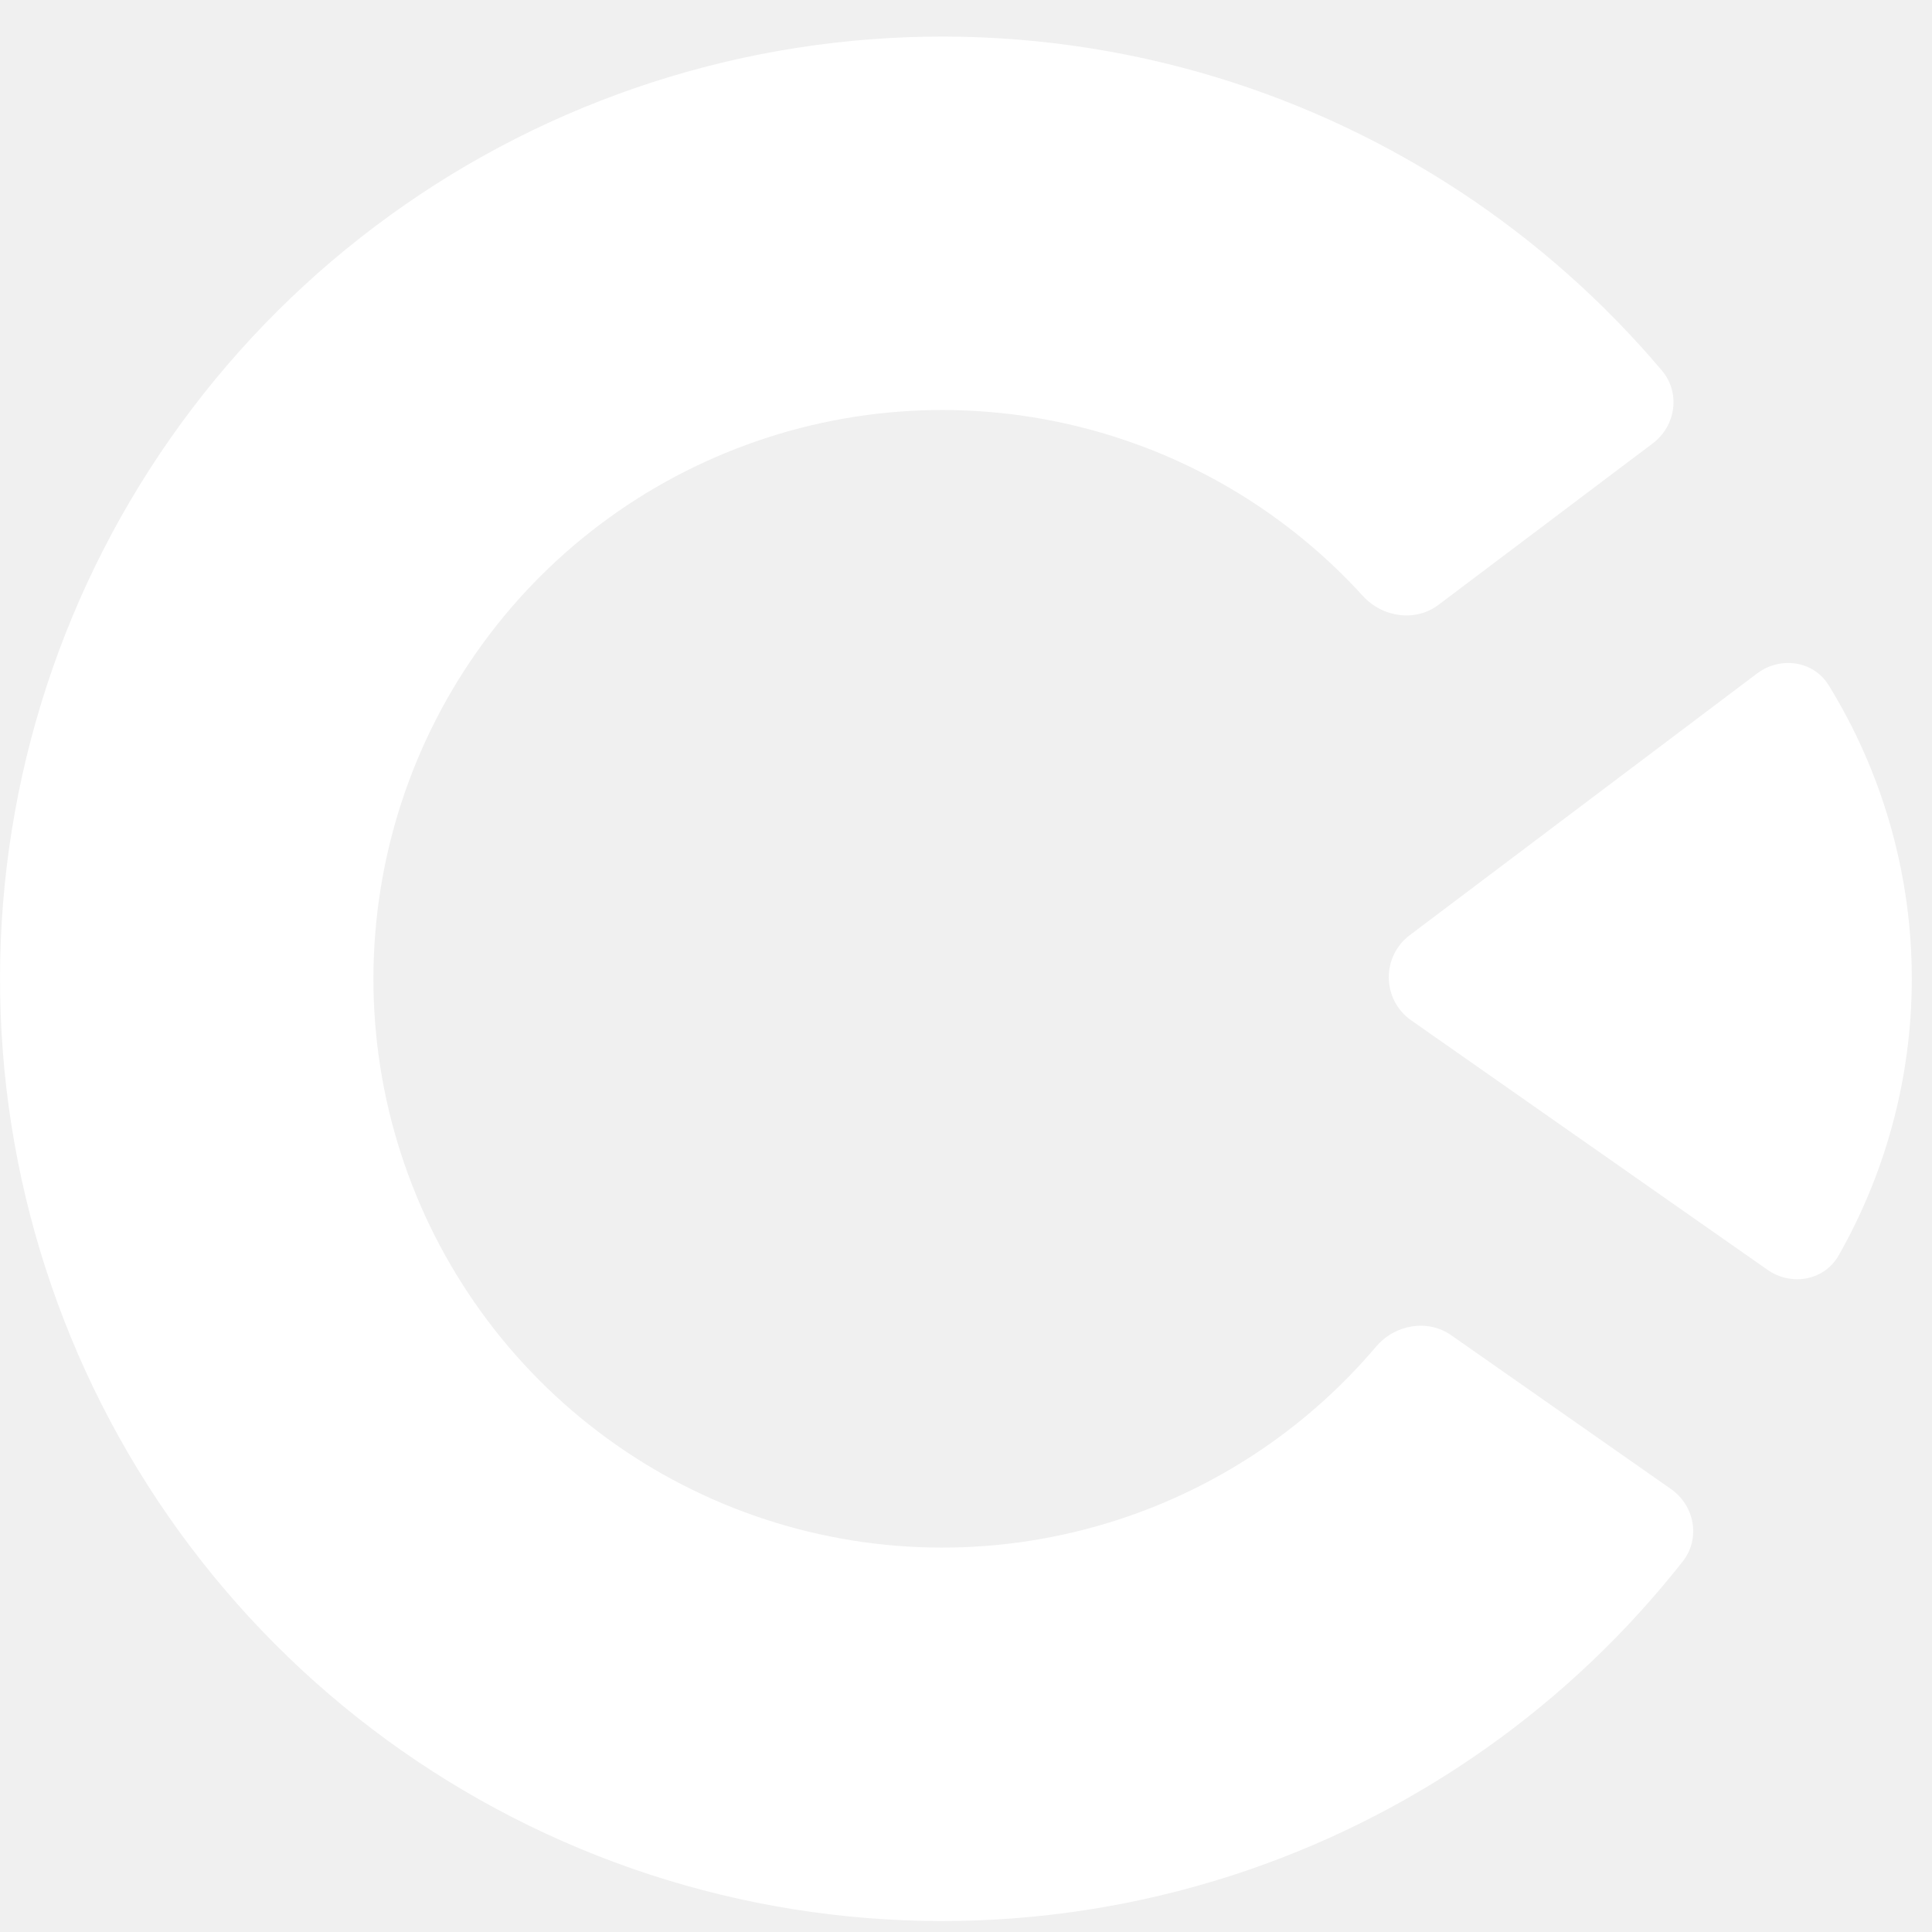
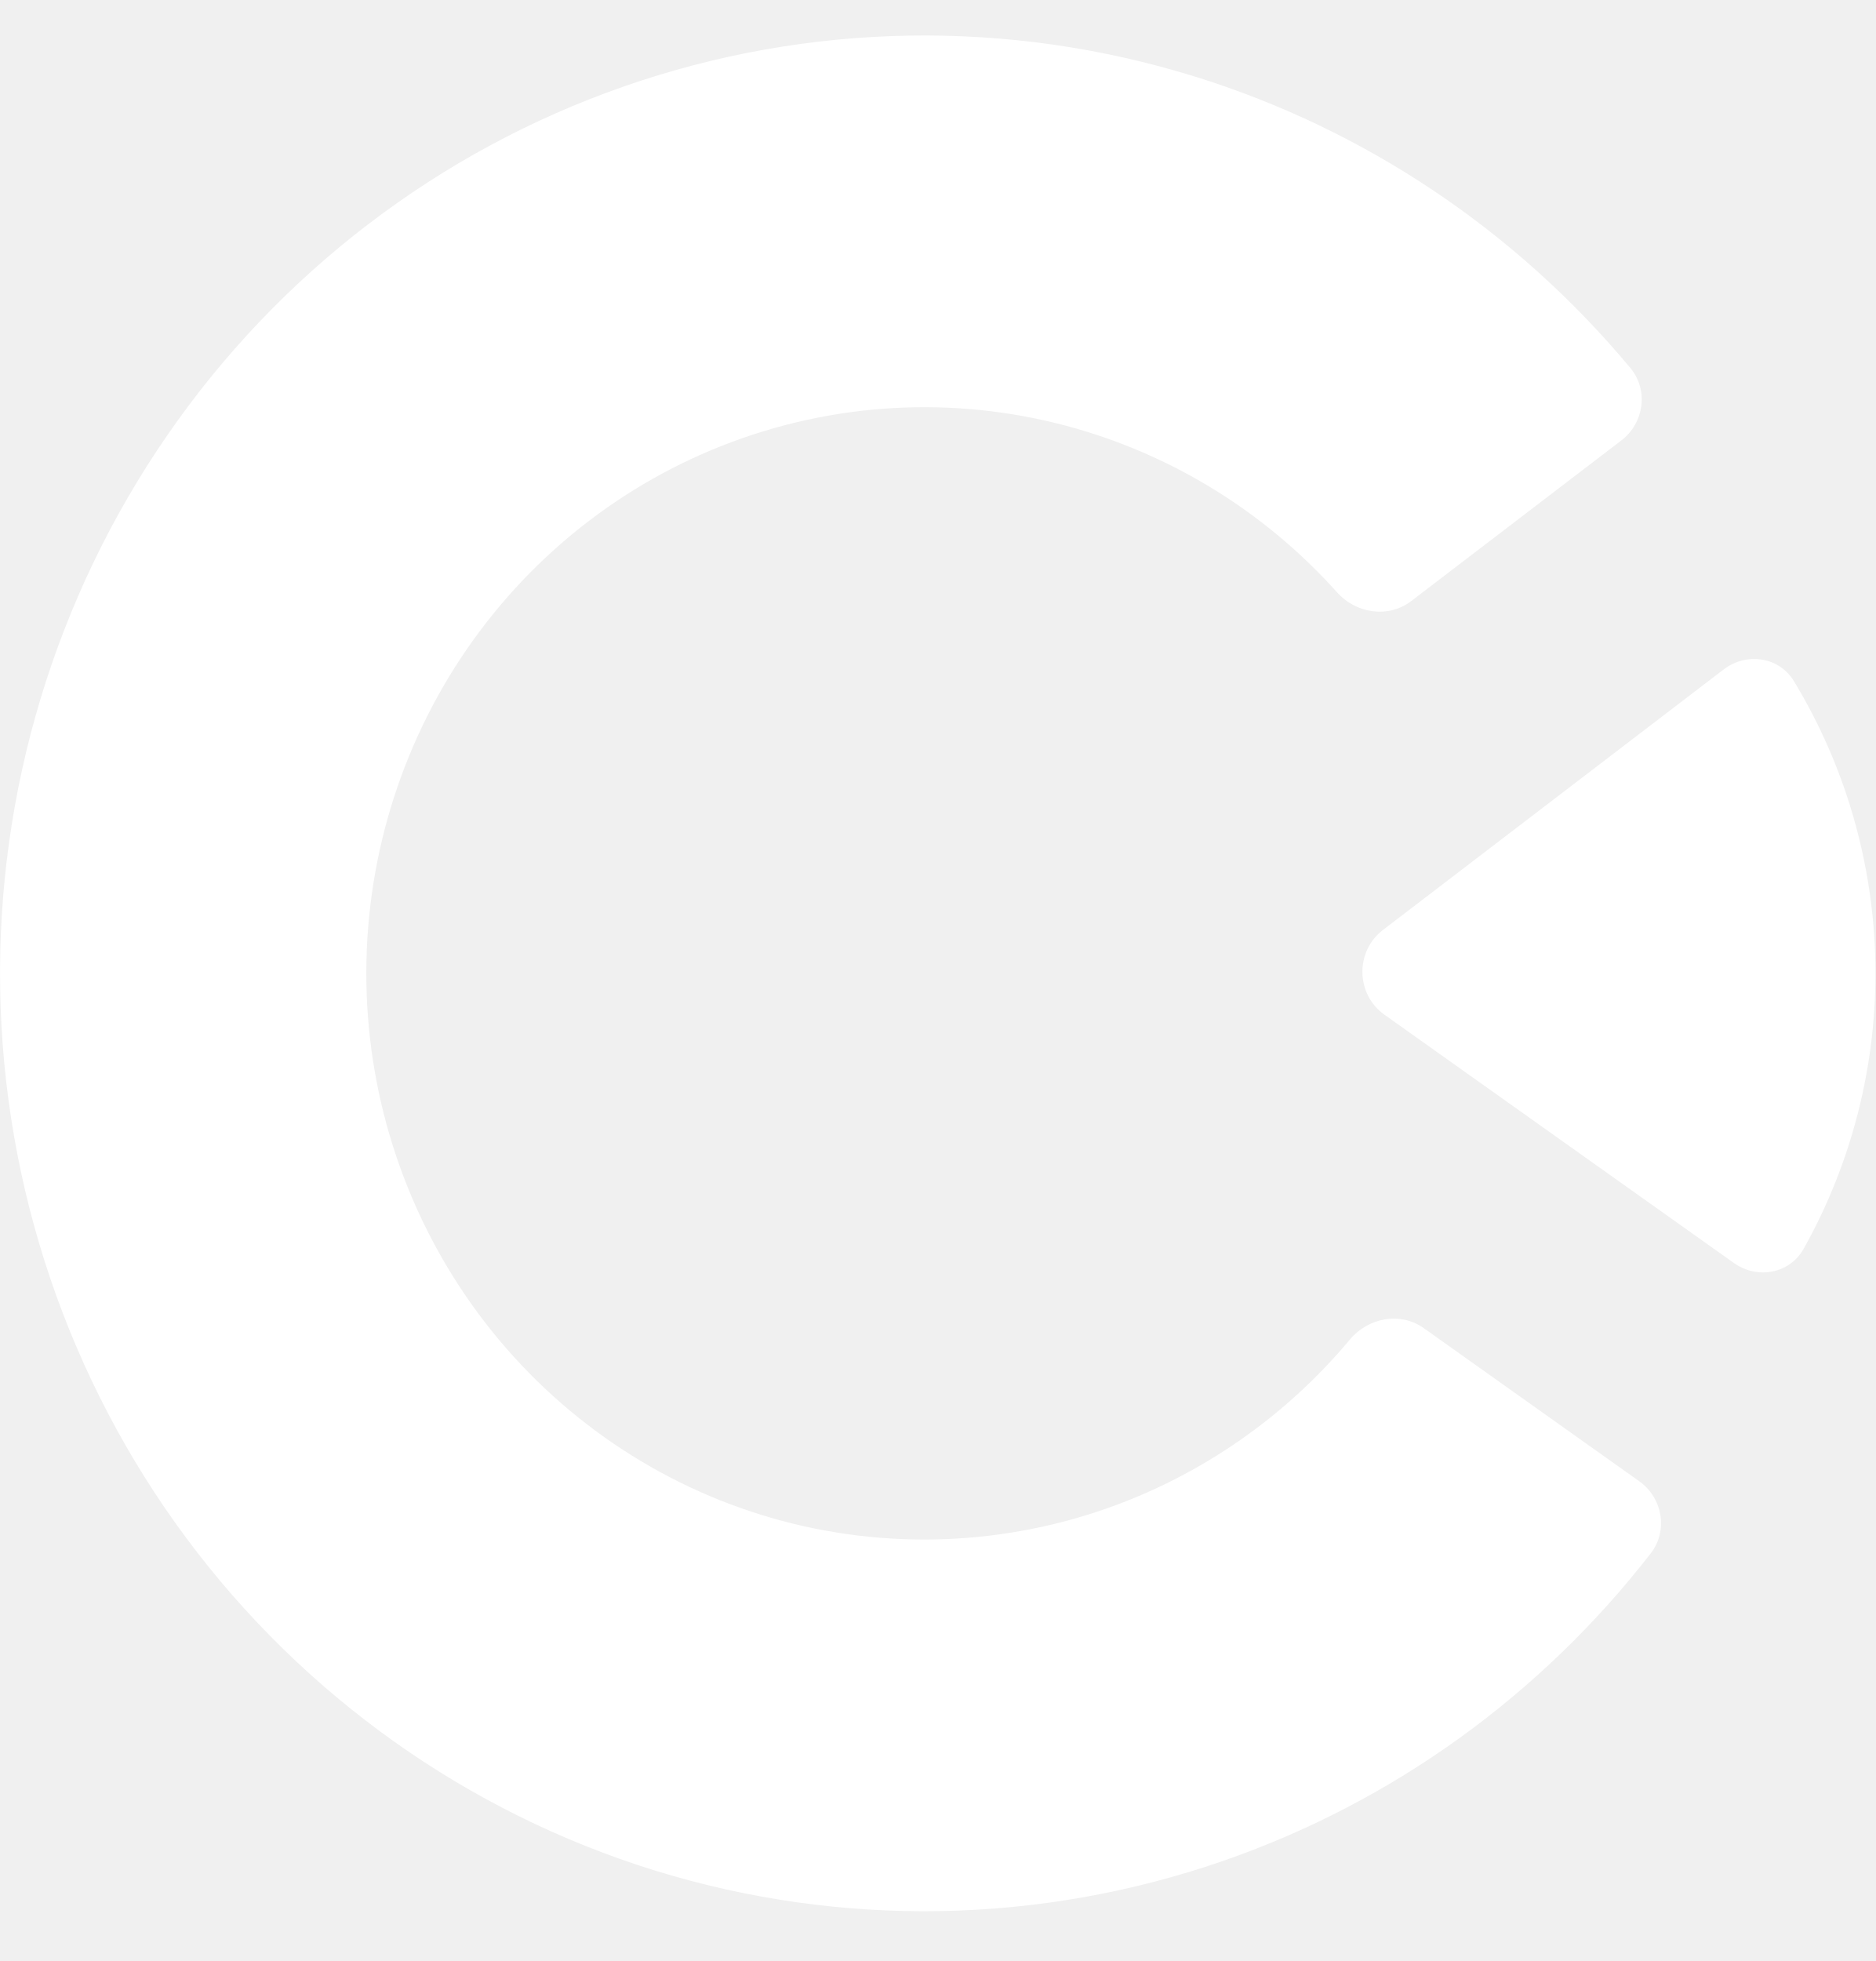
- <svg xmlns="http://www.w3.org/2000/svg" width="22" height="22" viewBox="0 0 22 22" fill="none">
-   <path d="M19.028 16.956C19.299 17.146 19.366 17.521 19.161 17.781C17.889 19.398 16.176 20.618 14.223 21.291C12.08 22.028 9.759 22.069 7.593 21.407C5.426 20.744 3.524 19.413 2.161 17.603C0.797 15.793 0.041 13.598 0.002 11.333C-0.038 9.068 0.641 6.848 1.94 4.992C3.24 3.135 5.094 1.739 7.236 1.001C9.379 0.263 11.7 0.223 13.867 0.885C15.842 1.489 17.597 2.649 18.925 4.22C19.138 4.473 19.084 4.85 18.82 5.049L16.381 6.887C16.117 7.086 15.743 7.031 15.52 6.787C14.739 5.929 13.74 5.293 12.623 4.952C11.315 4.552 9.914 4.576 8.621 5.022C7.327 5.467 6.208 6.31 5.424 7.431C4.639 8.551 4.23 9.891 4.253 11.259C4.277 12.626 4.733 13.951 5.557 15.044C6.38 16.136 7.528 16.94 8.836 17.34C10.144 17.74 11.545 17.715 12.838 17.27C13.942 16.89 14.919 16.22 15.669 15.335C15.883 15.083 16.255 15.015 16.526 15.205L19.028 16.956Z" fill="white" />
-   <path d="M20.126 14.459C20.397 14.649 20.773 14.584 20.937 14.296C21.5 13.306 21.789 12.18 21.769 11.034C21.749 9.889 21.421 8.773 20.824 7.804C20.65 7.522 20.272 7.47 20.008 7.669L16.053 10.649C15.728 10.894 15.736 11.385 16.07 11.619L20.126 14.459Z" fill="white" />
+ <svg xmlns="http://www.w3.org/2000/svg" width="22" height="23" viewBox="0 0 22 23" fill="none">
+   <path d="M19.229 17.373C19.503 17.568 19.571 17.952 19.364 18.219C18.078 19.876 16.347 21.128 14.373 21.817C12.208 22.573 9.863 22.615 7.673 21.936C5.483 21.256 3.561 19.891 2.183 18.036C0.805 16.181 0.042 13.931 0.002 11.608C-0.038 9.286 0.648 7.01 1.961 5.107C3.274 3.204 5.148 1.772 7.313 1.016C9.478 0.259 11.823 0.218 14.013 0.897C16.009 1.516 17.783 2.705 19.125 4.316C19.341 4.575 19.286 4.962 19.019 5.166L16.554 7.05C16.287 7.254 15.909 7.198 15.684 6.947C14.895 6.067 13.885 5.416 12.757 5.066C11.435 4.656 10.019 4.681 8.712 5.138C7.405 5.594 6.274 6.459 5.481 7.607C4.688 8.756 4.274 10.13 4.298 11.532C4.322 12.934 4.784 14.293 5.615 15.412C6.447 16.532 7.607 17.357 8.929 17.767C10.251 18.177 11.667 18.151 12.974 17.695C14.089 17.305 15.077 16.618 15.835 15.711C16.051 15.453 16.427 15.383 16.701 15.577L19.229 17.373Z" fill="white" />
+   <path d="M20.339 14.813C20.613 15.008 20.993 14.941 21.158 14.646C21.727 13.631 22.019 12.477 21.999 11.302C21.979 10.127 21.647 8.984 21.044 7.99C20.869 7.701 20.486 7.648 20.219 7.852L16.223 10.907C15.894 11.159 15.903 11.662 16.24 11.901L20.339 14.813Z" fill="white" />
</svg>
